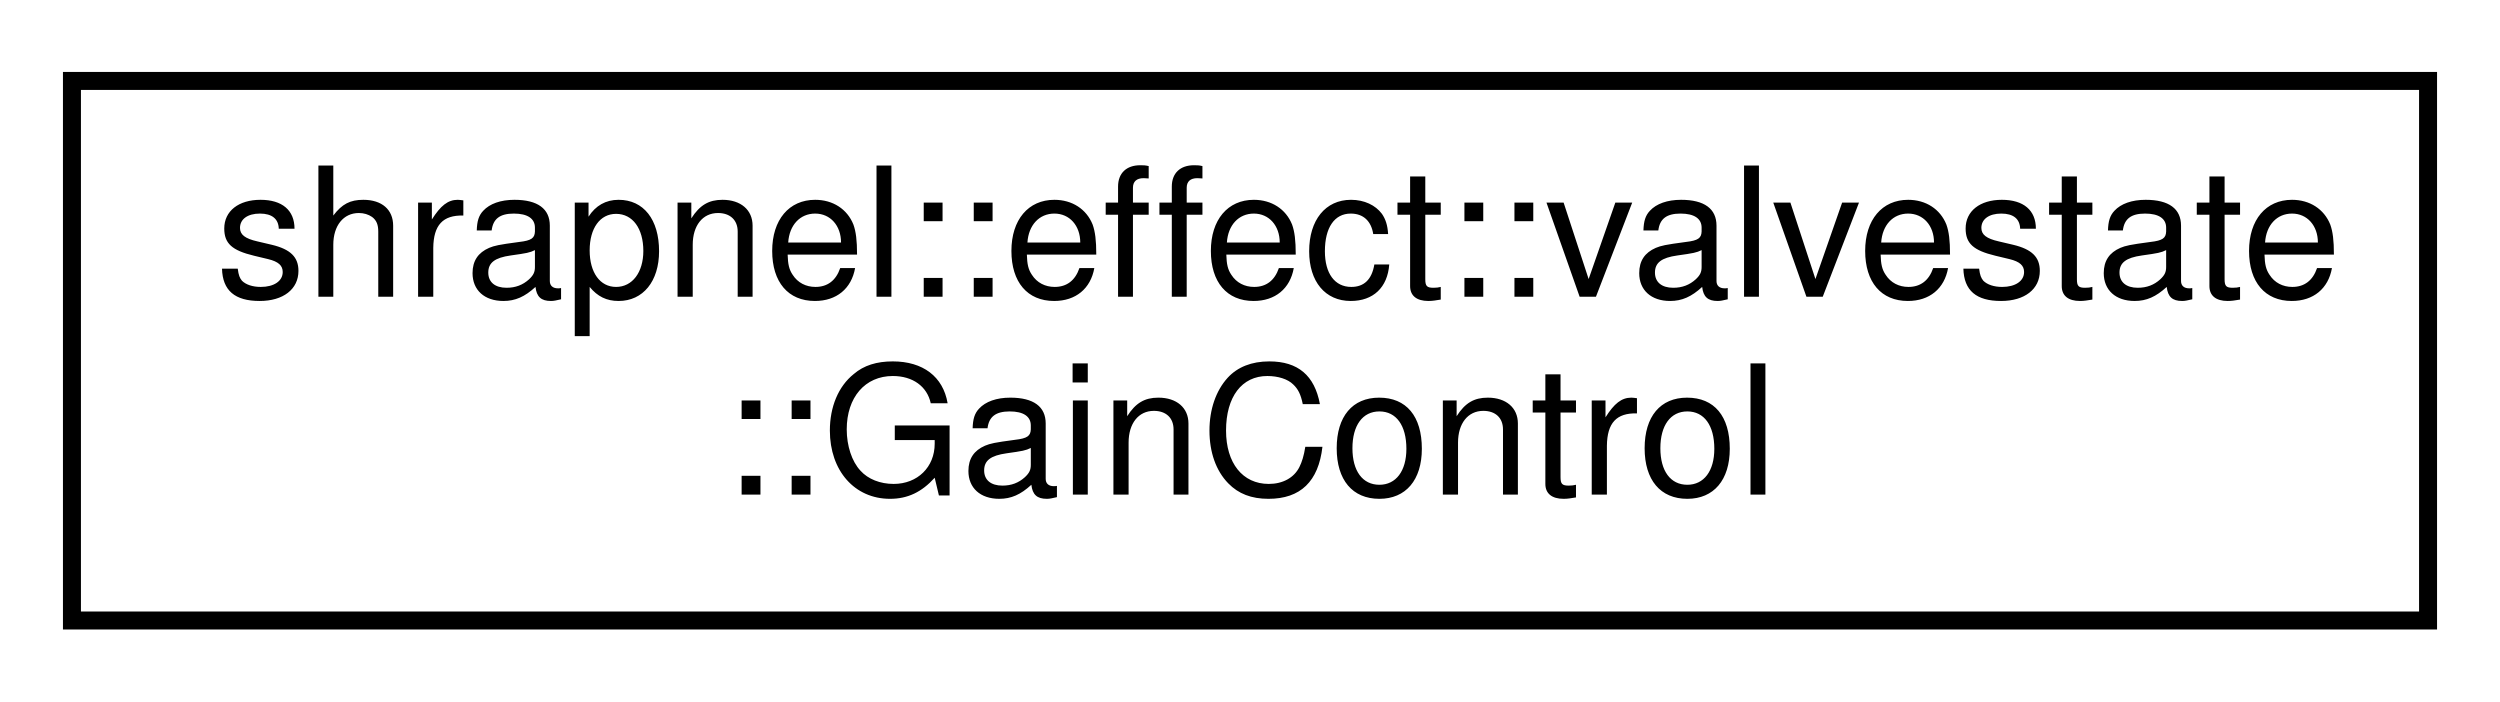
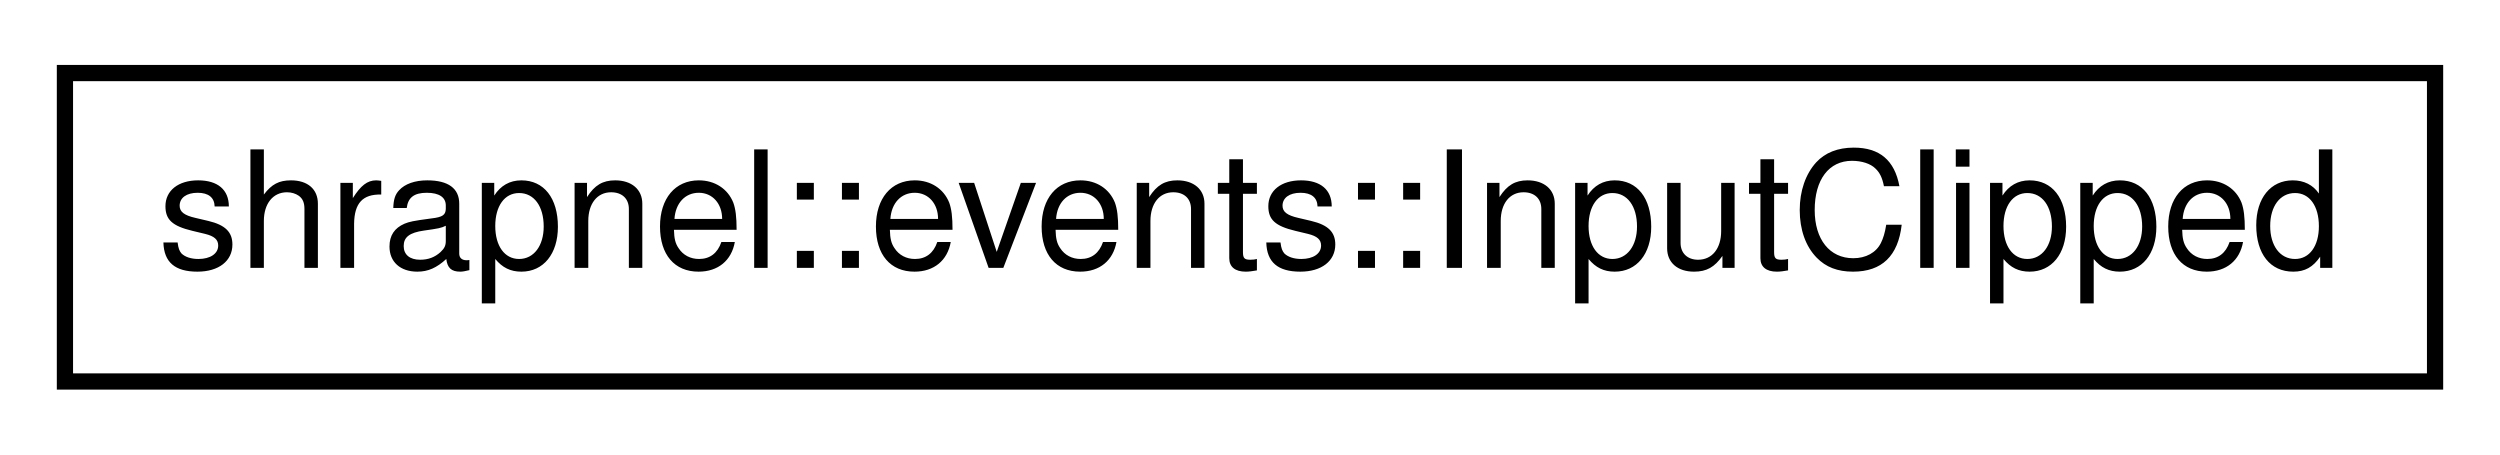
- <svg xmlns="http://www.w3.org/2000/svg" xmlns:xlink="http://www.w3.org/1999/xlink" width="139pt" height="39pt" viewBox="0.00 0.00 139.00 39.00">
-   <g id="graph0" class="graph" transform="scale(1 1) rotate(0) translate(4 35)">
+ <svg xmlns="http://www.w3.org/2000/svg" xmlns:xlink="http://www.w3.org/1999/xlink" width="154pt" height="28pt" viewBox="0.00 0.00 154.00 28.00">
+   <g id="graph0" class="graph" transform="scale(1 1) rotate(0) translate(4 24)">
    <g id="node1" class="node">
      <g id="a_node1">
-         <a xlink:href="classshrapnel_1_1effect_1_1valvestate_1_1GainControl.html" target="_top" xlink:title=" ">
-           <polygon fill="none" stroke="black" points="0,-0.5 0,-30.5 131,-30.5 131,-0.5 0,-0.5" />
-           <text text-anchor="start" x="8" y="-18.5" font-family="Helvetica,sans-Serif" font-size="10.00">shrapnel::effect::valvestate</text>
-           <text text-anchor="middle" x="65.5" y="-7.5" font-family="Helvetica,sans-Serif" font-size="10.00">::GainControl</text>
+         <a xlink:href="structshrapnel_1_1events_1_1InputClipped.html" target="_top" xlink:title=" ">
+           <polygon fill="none" stroke="black" points="0,-0.5 0,-19.5 146,-19.5 146,-0.5 0,-0.5" />
+           <text text-anchor="middle" x="73" y="-7.5" font-family="Helvetica,sans-Serif" font-size="10.00">shrapnel::events::InputClipped</text>
        </a>
      </g>
    </g>
  </g>
</svg>
